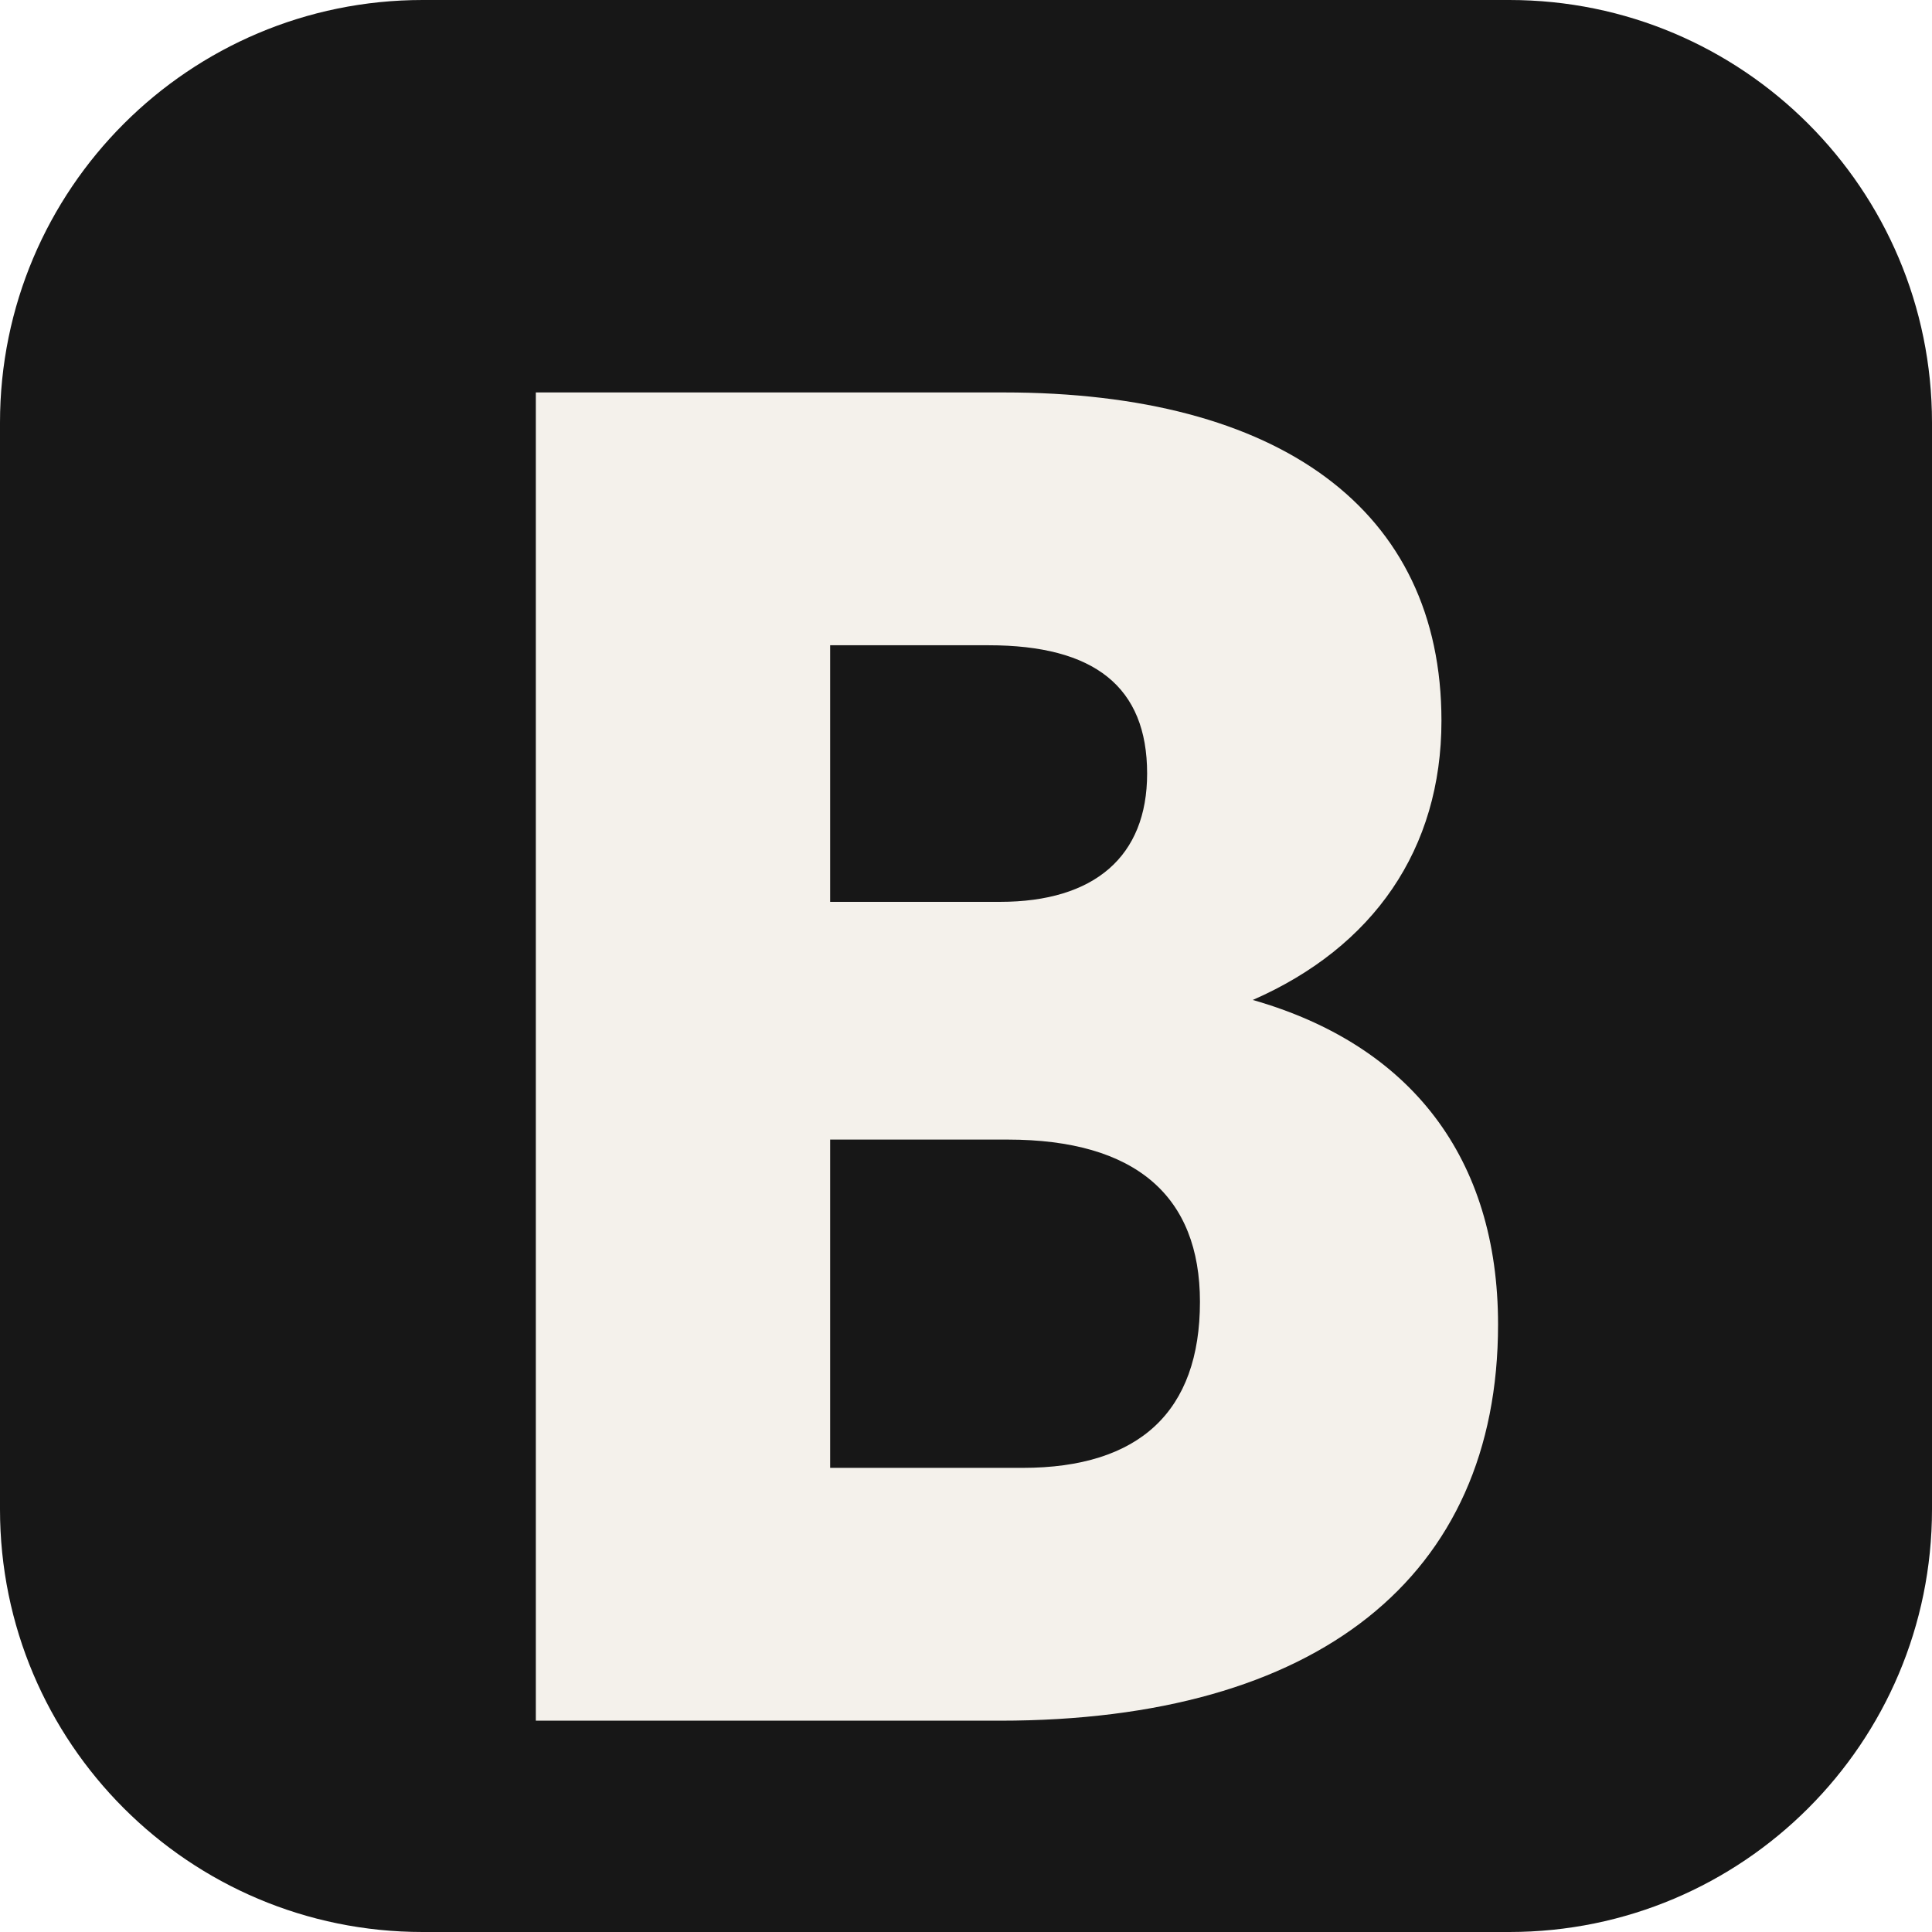
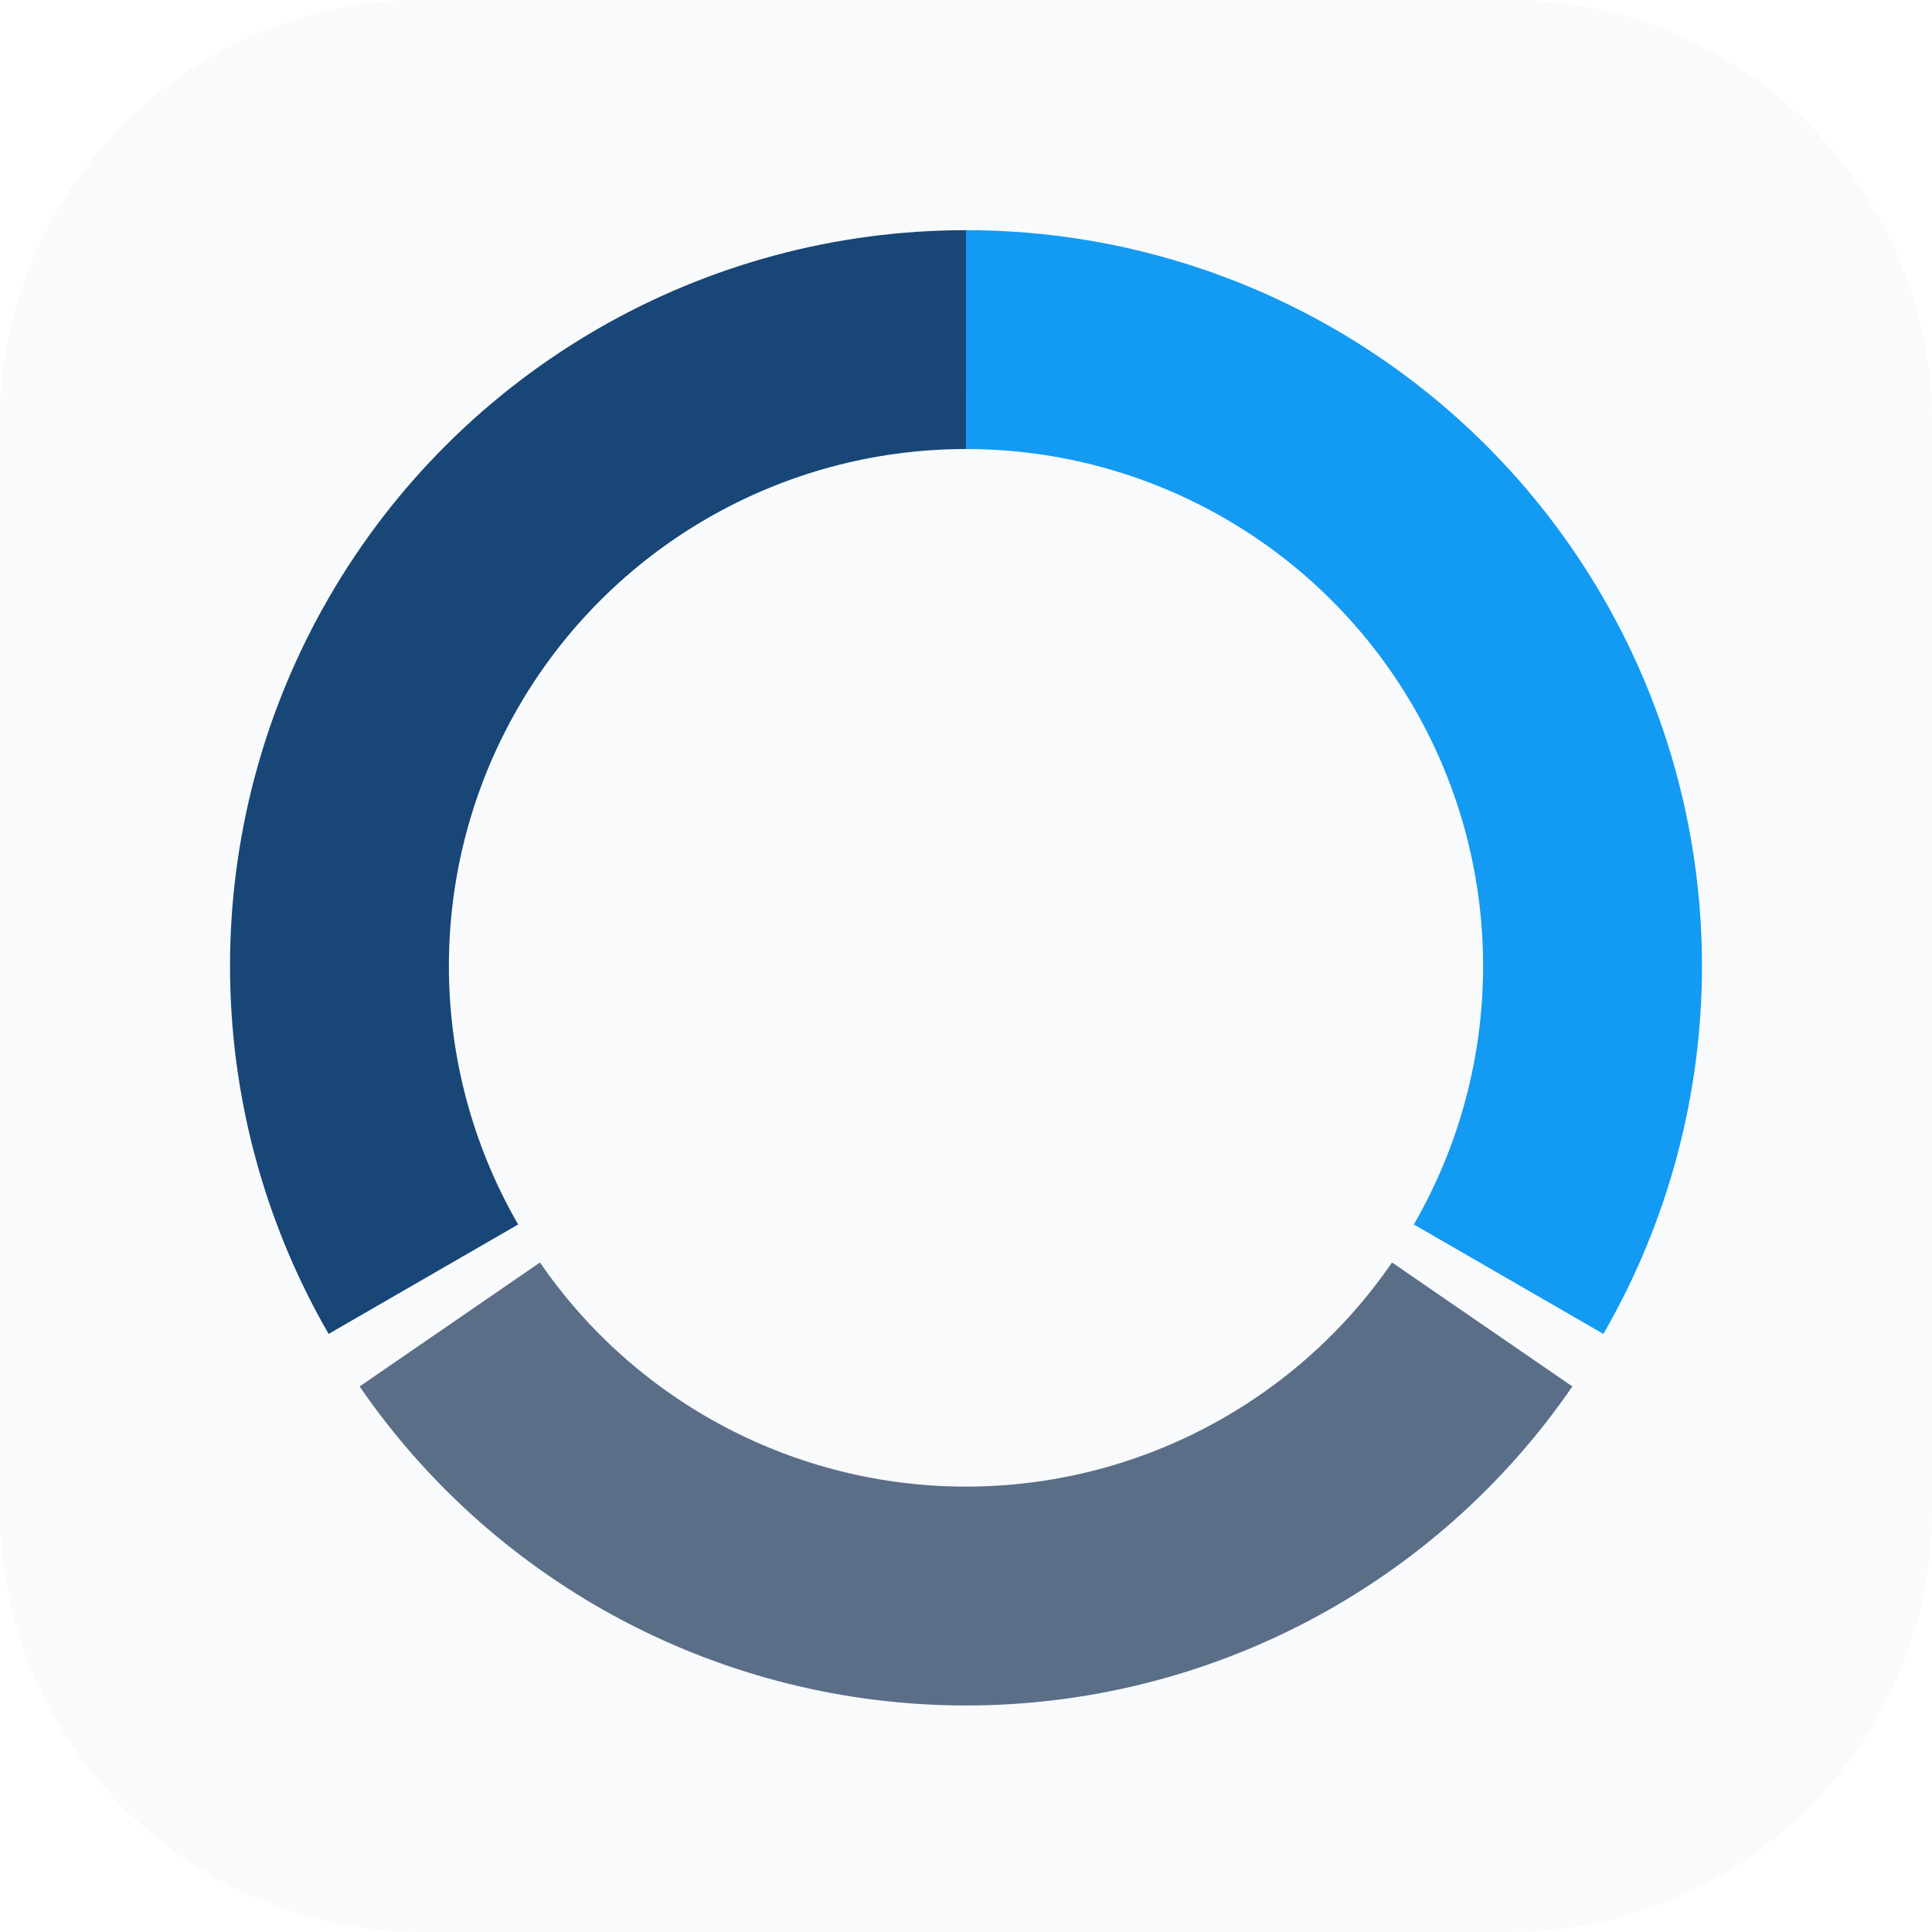
<svg xmlns="http://www.w3.org/2000/svg" viewBox="0 0 512 512" role="img" aria-label="Briefly">
-   <rect width="512" height="512" rx="112" fill="#171717" />
-   <path fill="#F4F1EB" d="M142 104h124c73 0 116 31 116 87 0 34-18 60-50 74 42 12 65 42 65 86 0 67-48 105-132 105H142V104Zm78 67v68h45c25 0 39-12 39-34 0-23-14-34-42-34h-42Zm0 131v87h51c31 0 47-15 47-44 0-28-17-43-51-43h-47Z" />
+   <rect width="512" height="512" rx="112" fill="#F8FAFC" />
+   <g fill="none" stroke-width="58" stroke-linecap="butt">
+     <path d="M256 90 A166 166 0 0 0 112.2 339" stroke="#184676" />
+     <path d="M119.2 351 A166 166 0 0 0 392.8 351" stroke="#5B6E88" />
+     <path d="M399.8 339 A166 166 0 0 0 256 90" stroke="#139AF3" />
+   </g>
</svg>
